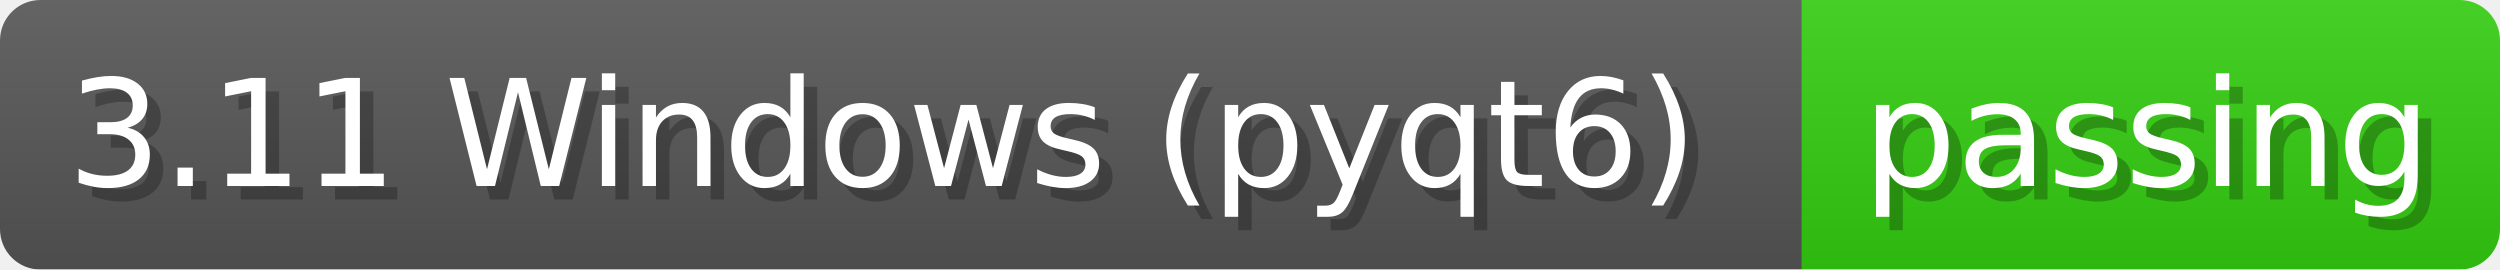
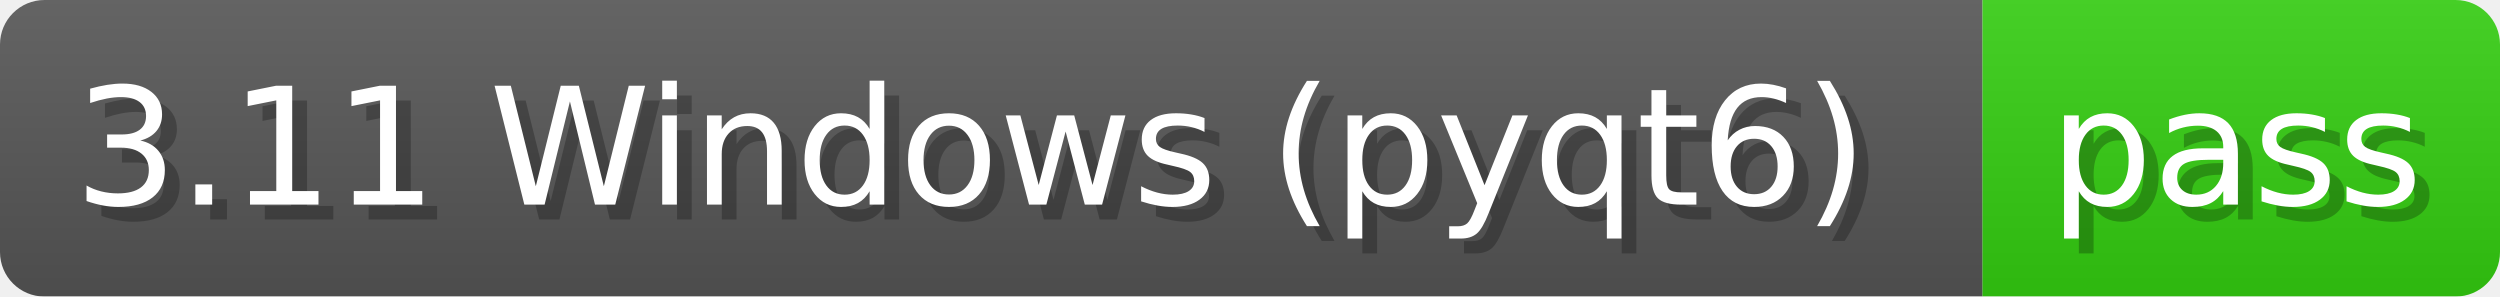
- <svg xmlns="http://www.w3.org/2000/svg" width="185.5" height="20" viewBox="0 0 1855 200" role="img" aria-label="3.11 Windows (pyqt6): passing">
+ <svg xmlns="http://www.w3.org/2000/svg" width="168.6" height="20" viewBox="0 0 1686 200" role="img" aria-label="3.11 Windows (pyqt6): pass">
  <linearGradient id="a" x2="0" y2="100%">
    <stop offset="0" stop-opacity=".1" stop-color="#EEE" />
    <stop offset="1" stop-opacity=".1" />
  </linearGradient>
  <mask id="m">
-     <rect width="1855" height="200" rx="30" fill="#FFF" />
+     <rect width="1686" height="200" rx="30" fill="#FFF" />
  </mask>
  <g mask="url(#m)">
    <rect width="1337" height="200" fill="#555" />
-     <rect width="518" height="200" fill="#3C1" x="1337" />
-     <rect width="1855" height="200" fill="url(#a)" />
+     <rect width="349" height="200" fill="#3C1" x="1337" />
+     <rect width="1686" height="200" fill="url(#a)" />
  </g>
  <g aria-hidden="true" fill="#fff" text-anchor="start" font-family="Verdana,DejaVu Sans,sans-serif" font-size="110">
    <text x="60" y="148" textLength="1237" fill="#000" opacity="0.25">3.11 Windows (pyqt6)</text>
    <text x="50" y="138" textLength="1237">3.11 Windows (pyqt6)</text>
-     <text x="1392" y="148" textLength="418" fill="#000" opacity="0.25">passing</text>
-     <text x="1382" y="138" textLength="418">passing</text>
+     <text x="1392" y="148" textLength="249" fill="#000" opacity="0.25">pass</text>
+     <text x="1382" y="138" textLength="249">pass</text>
  </g>
</svg>
